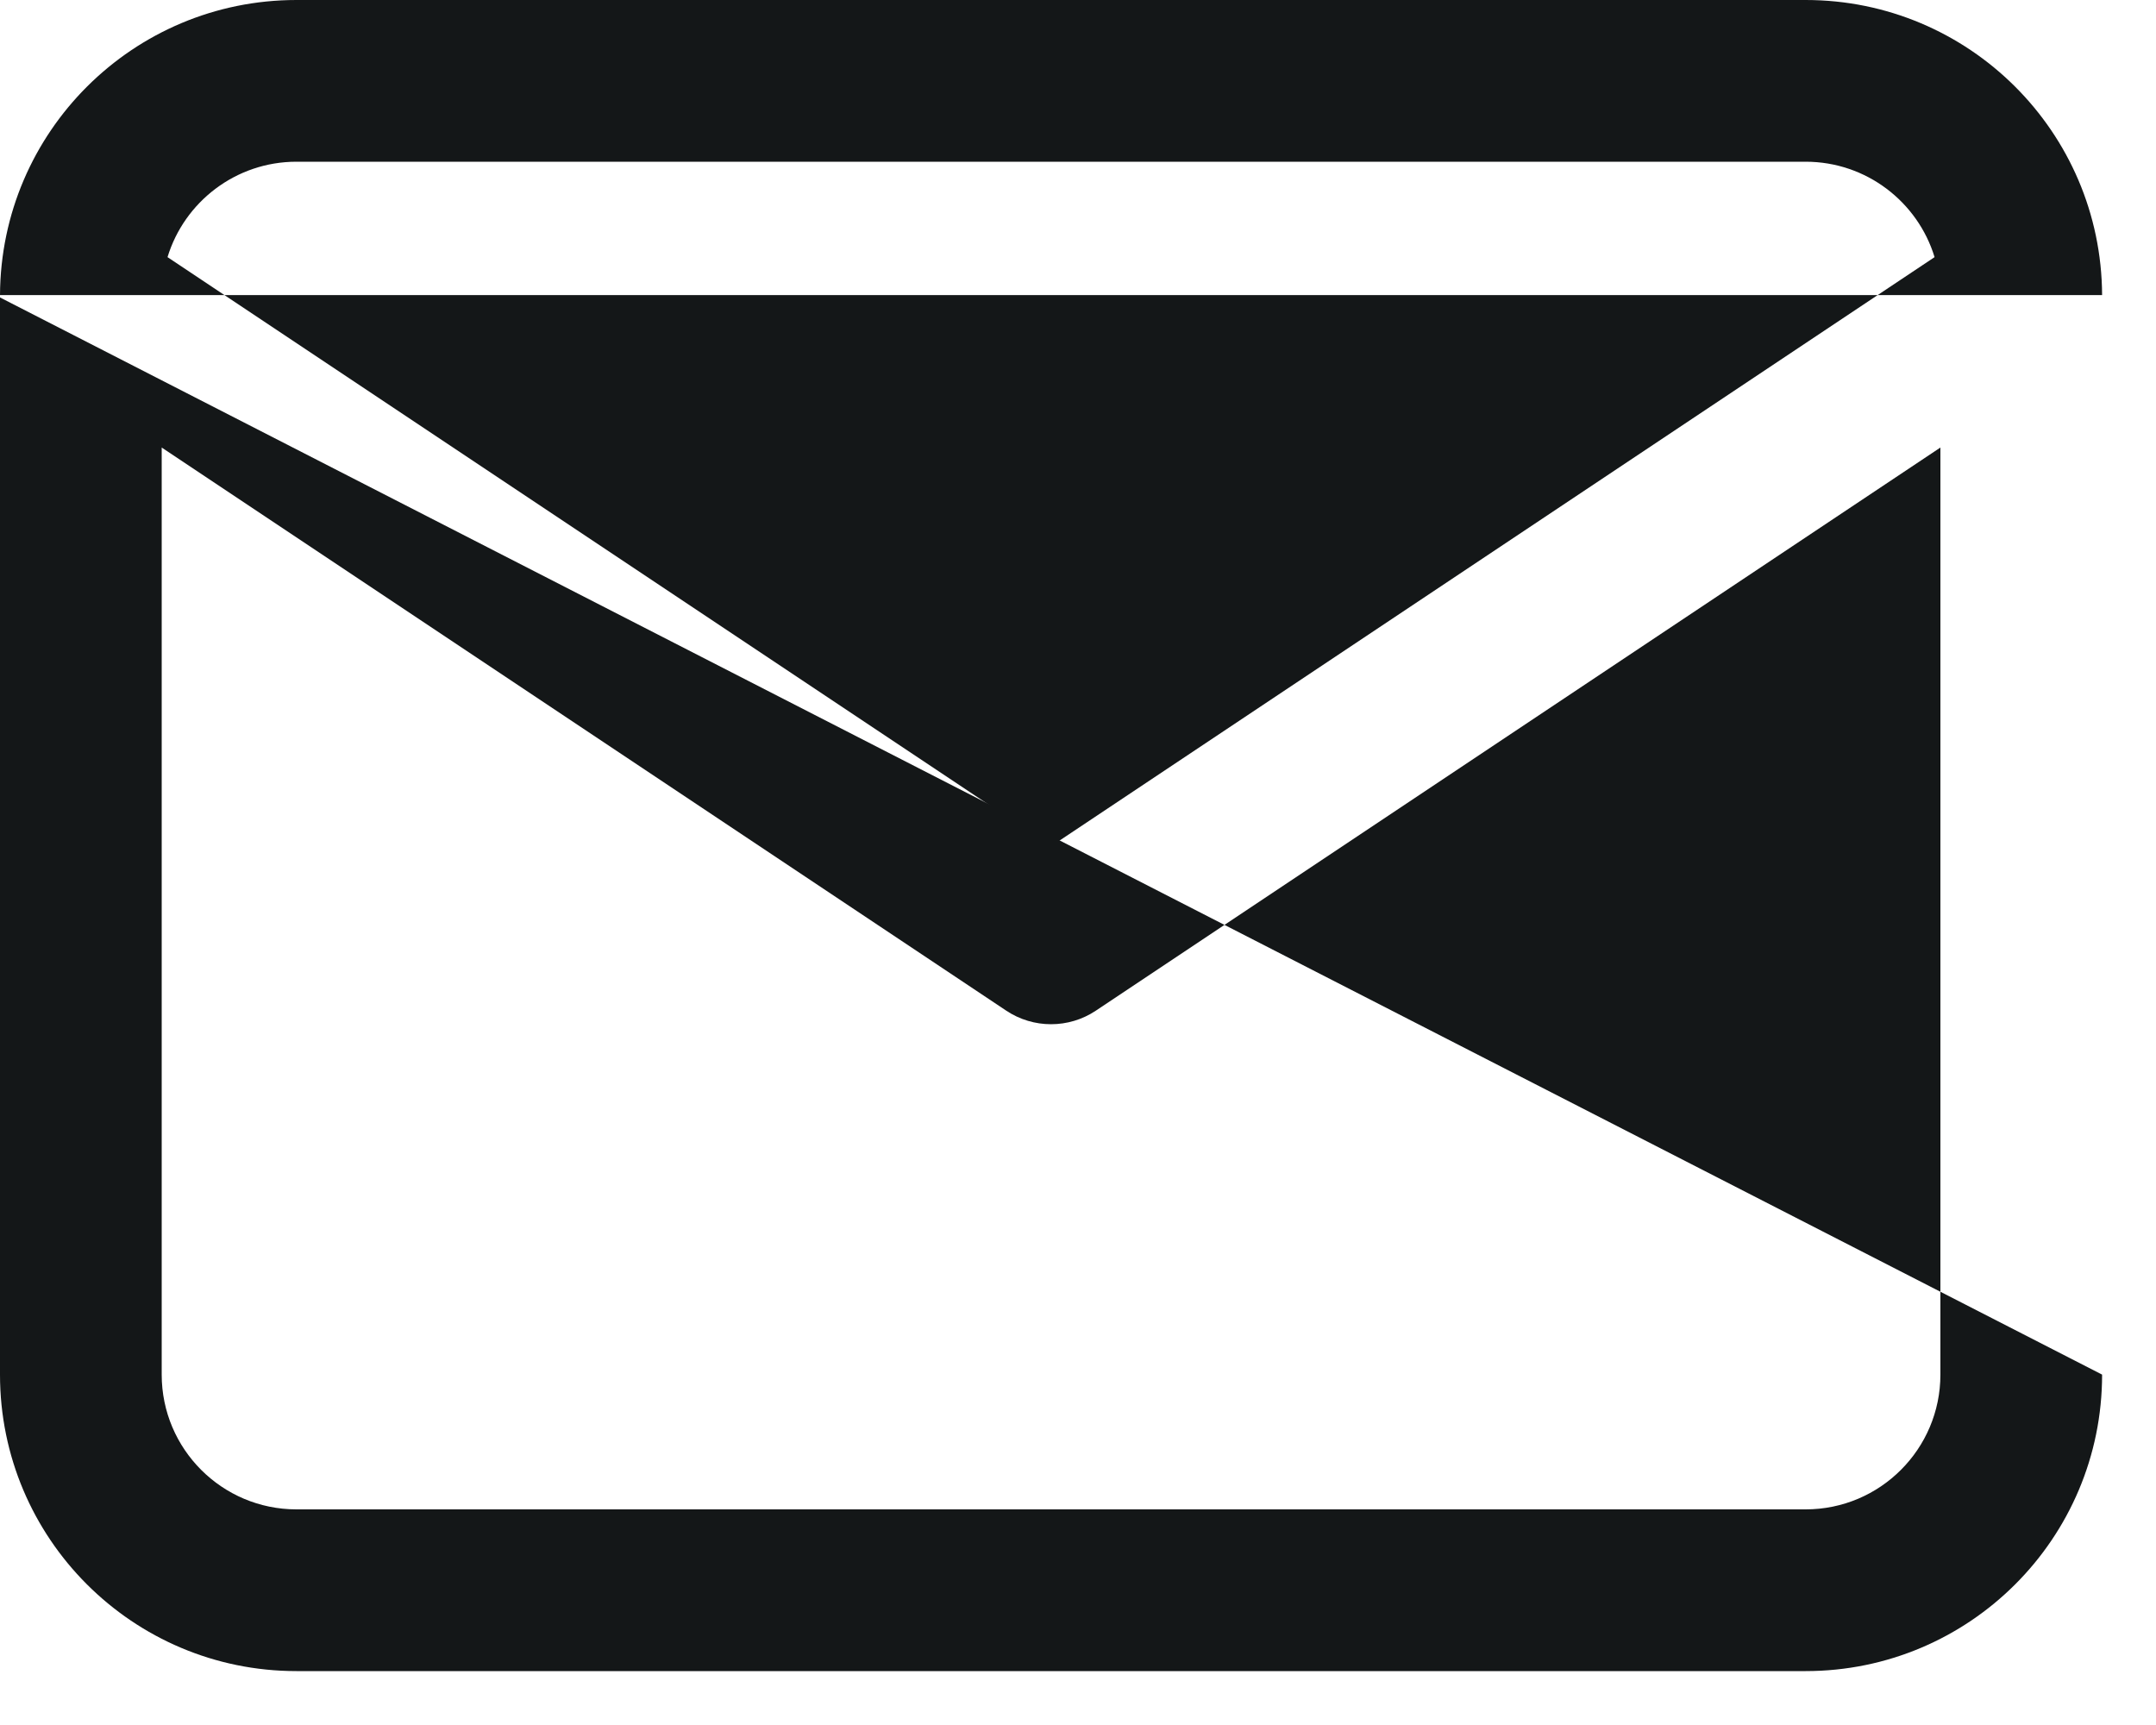
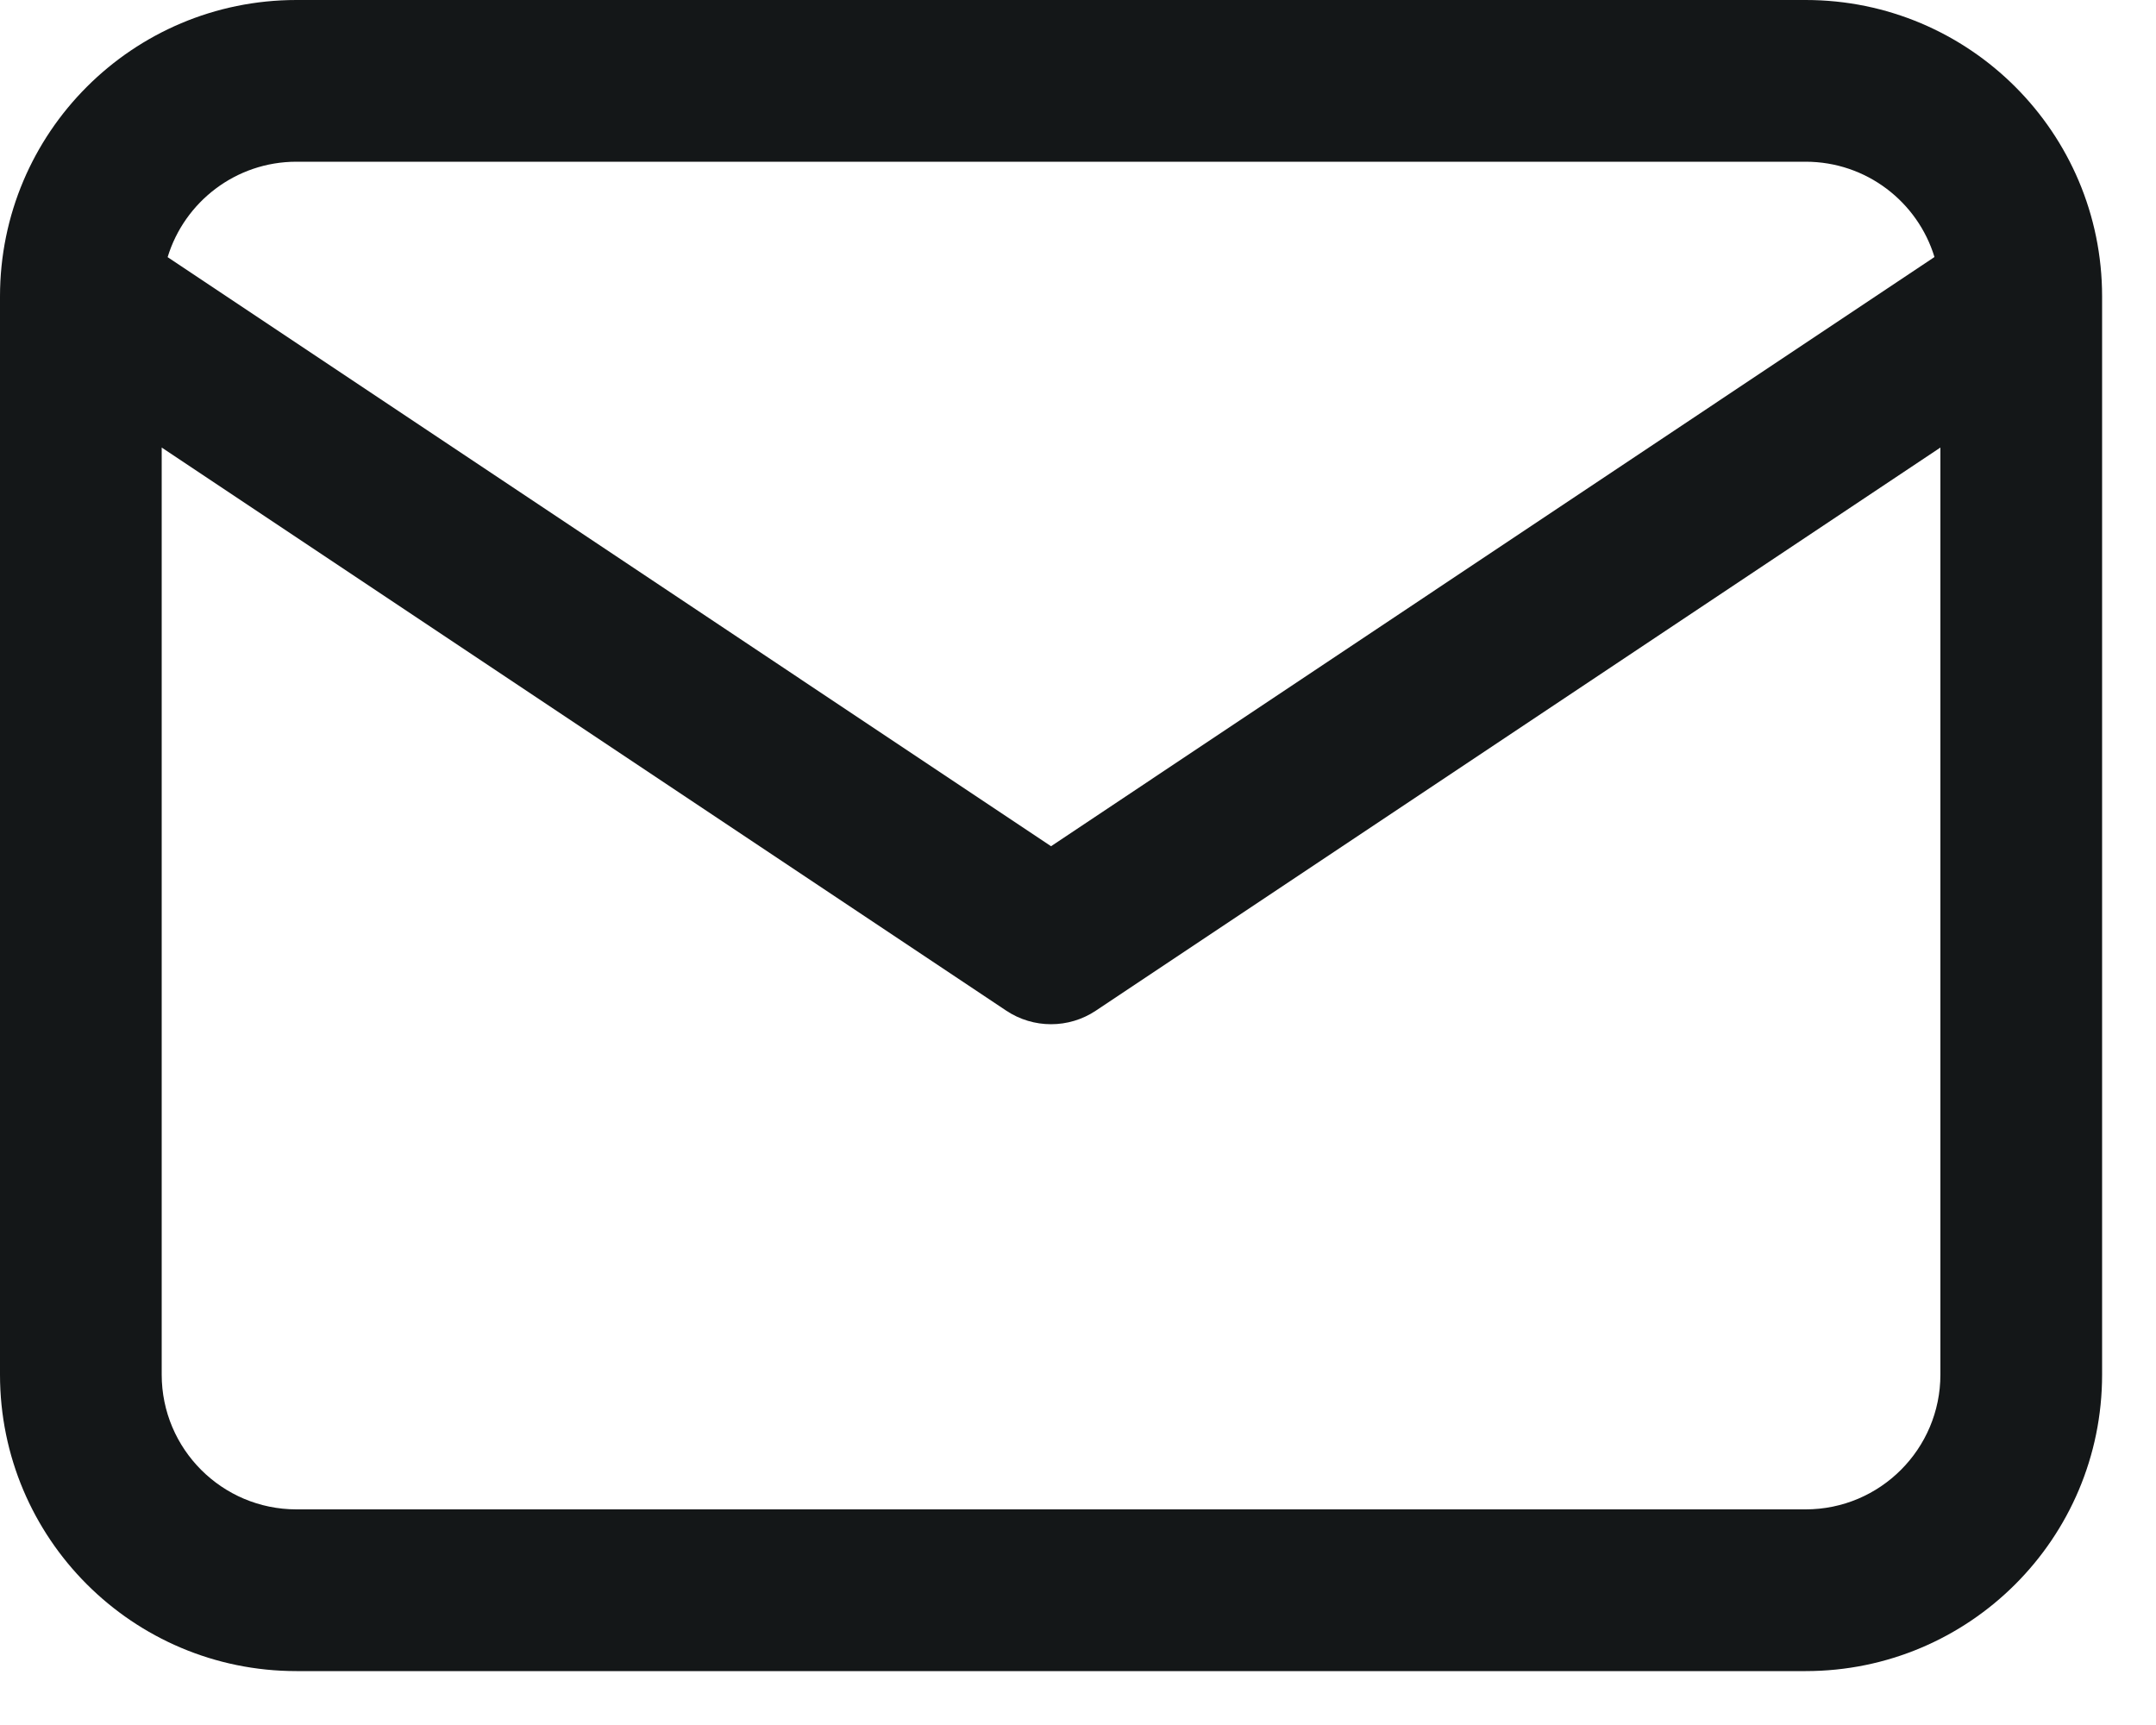
<svg xmlns="http://www.w3.org/2000/svg" width="20" height="16" viewBox="0 0 20 16" fill="none">
-   <path fill-rule="evenodd" clip-rule="evenodd" d="M19.5 2.737C19.493 1.224 18.265 0 16.75 0H2.75C1.235 0 0.007 1.224 2.85025e-05 2.737M1.554 2.385L9.75 7.849L17.946 2.385C17.79 1.873 17.313 1.5 16.75 1.5H2.75C2.187 1.5 1.71 1.873 1.554 2.385Z" fill="#141718" />
-   <path fill-rule="evenodd" clip-rule="evenodd" d="M19.5 12.75C19.5 14.269 18.269 15.5 16.75 15.5H2.75C1.231 15.5 0 14.269 0 12.75V2.759M18 4.151L10.166 9.374C9.914 9.542 9.586 9.542 9.334 9.374L1.5 4.151V12.75C1.5 13.44 2.06 14 2.75 14H16.75C17.44 14 18 13.44 18 12.75V4.151Z" fill="#141718" />
+   <path fill-rule="evenodd" clip-rule="evenodd" d="M16.75 0C18.269 0 19.5 1.231 19.5 2.75V12.75C19.5 14.269 18.269 15.5 16.75 15.5H2.75C1.231 15.5 0 14.269 0 12.75V2.75C0 1.231 1.231 4.31001e-05 2.75 0H16.75ZM10.166 9.374C9.914 9.542 9.586 9.542 9.334 9.374L1.5 4.151V12.75C1.5 13.44 2.06 14 2.75 14H16.75C17.44 14 18 13.44 18 12.75V4.151L10.166 9.374ZM2.75 1.5C2.187 1.5 1.711 1.873 1.555 2.385L9.75 7.849L17.945 2.384C17.789 1.872 17.313 1.5 16.75 1.5H2.75Z" fill="#141718" />
</svg>
